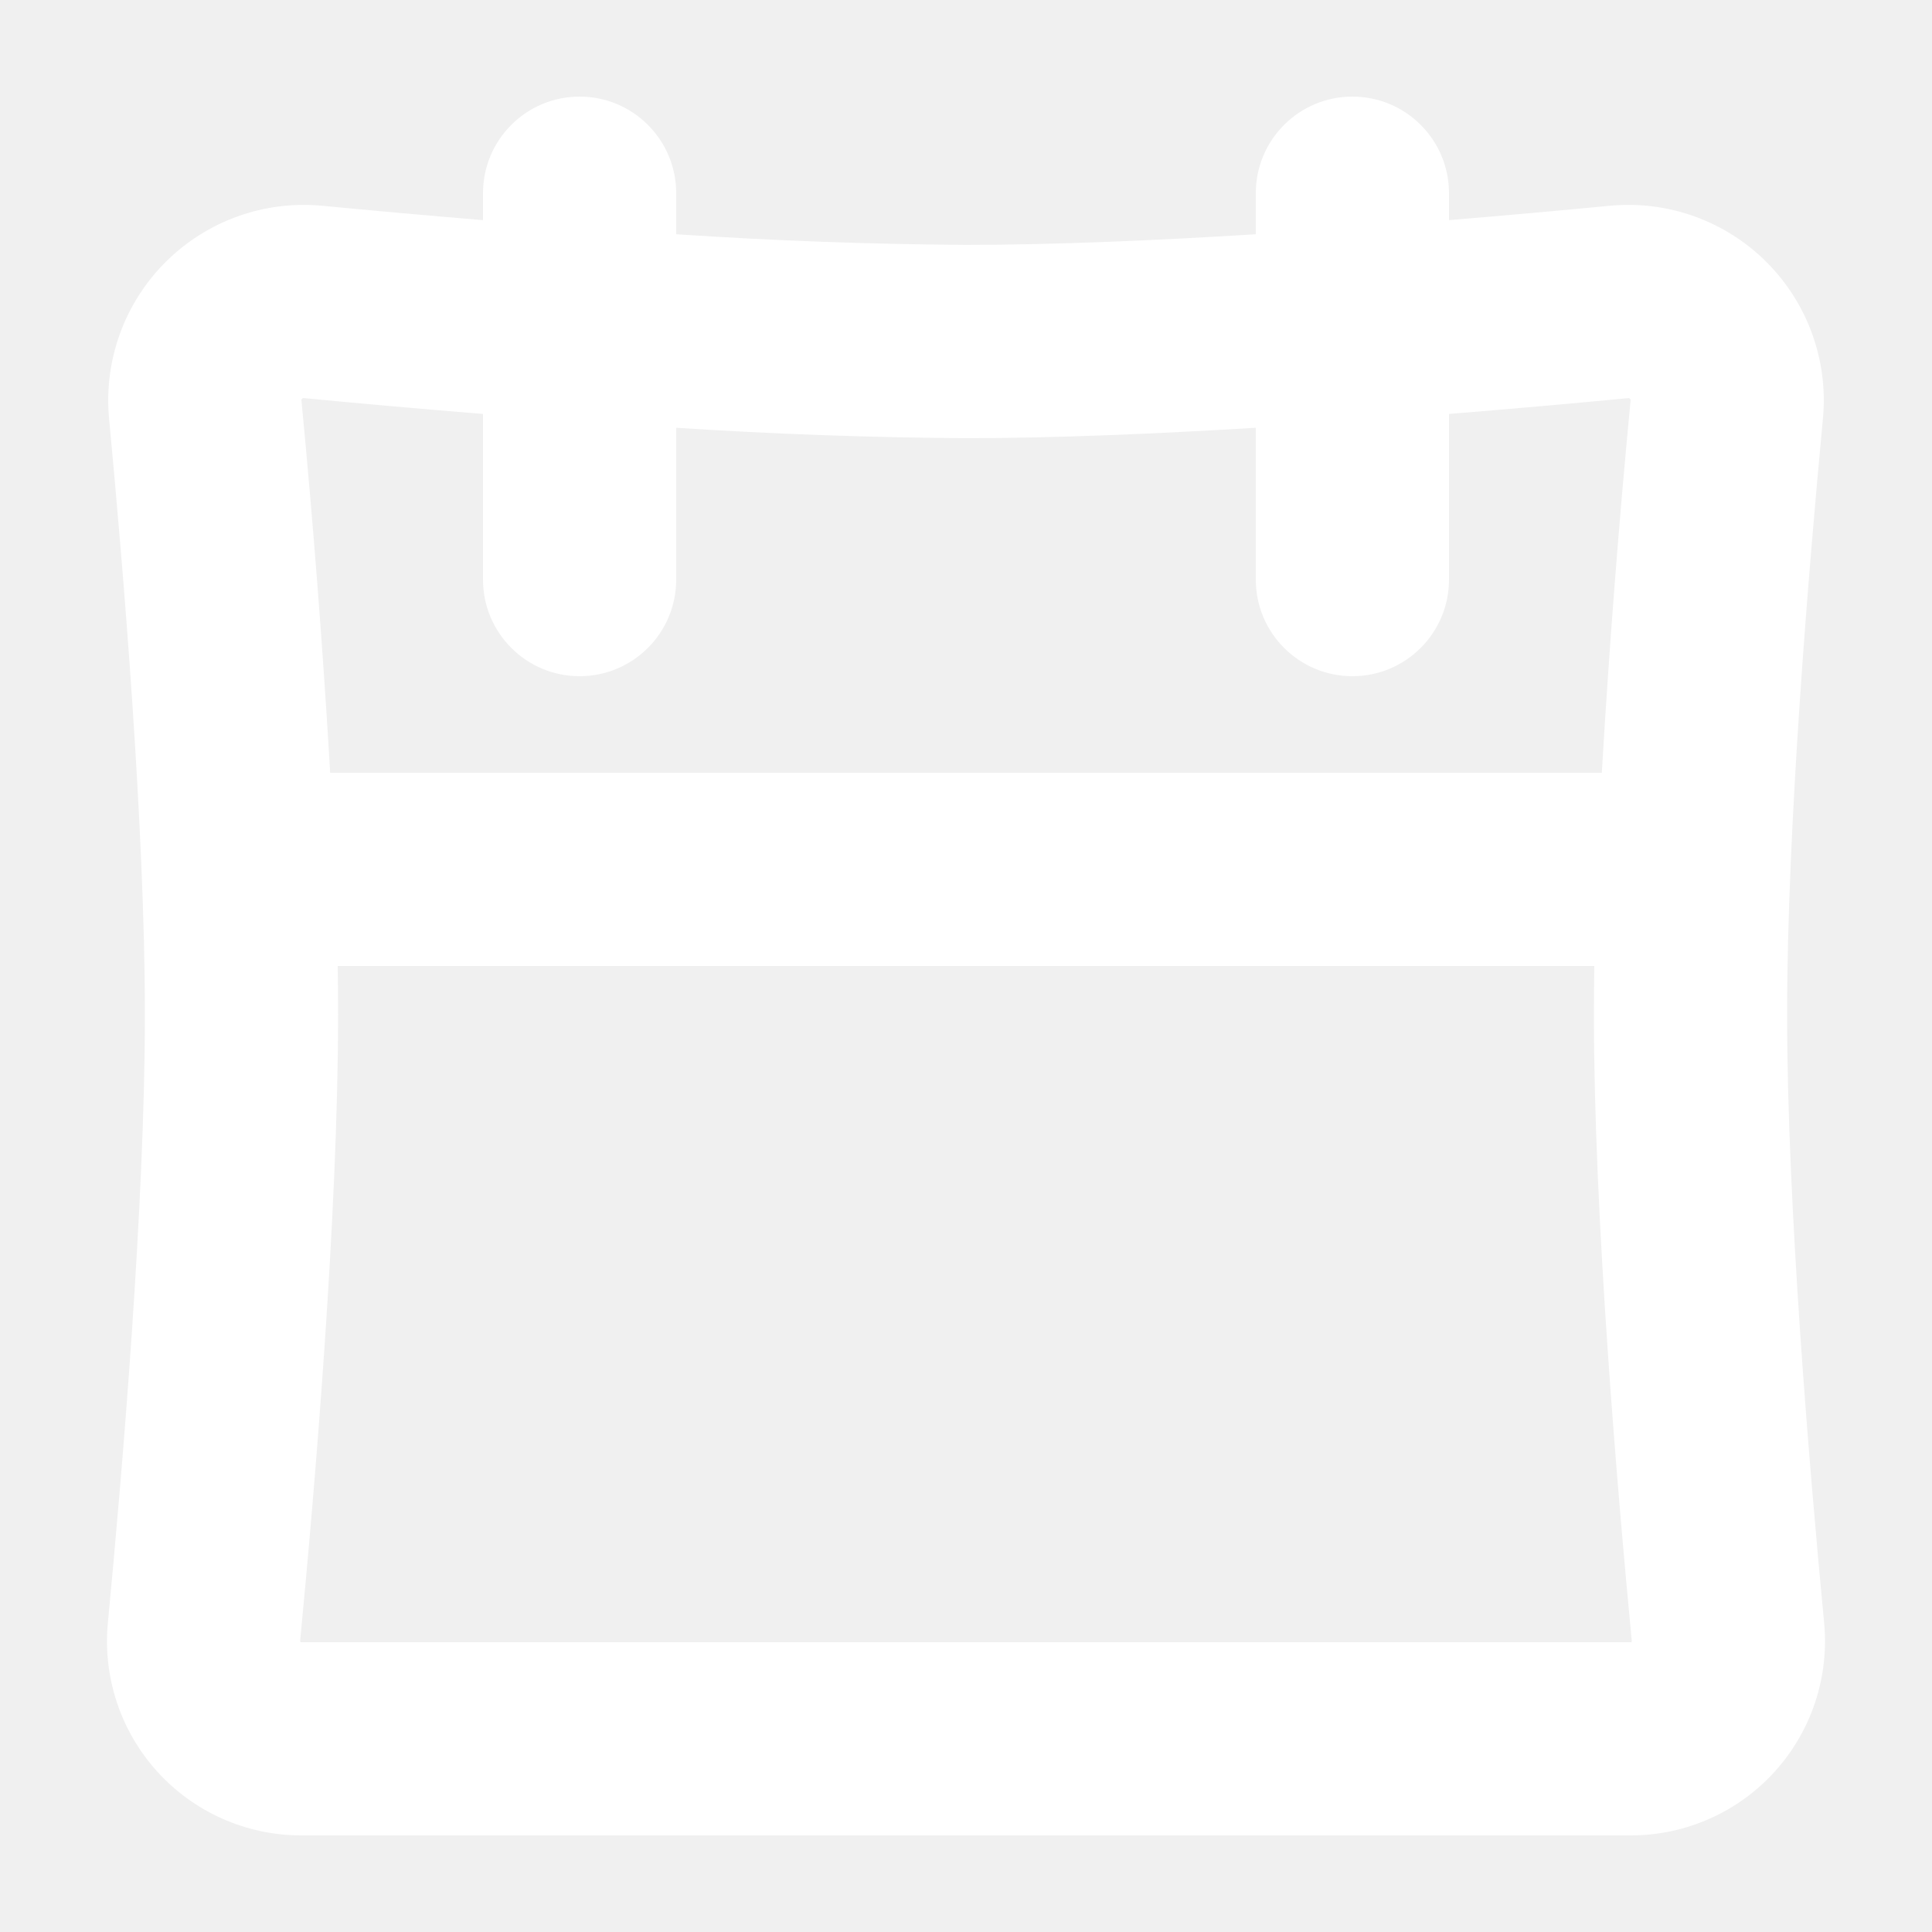
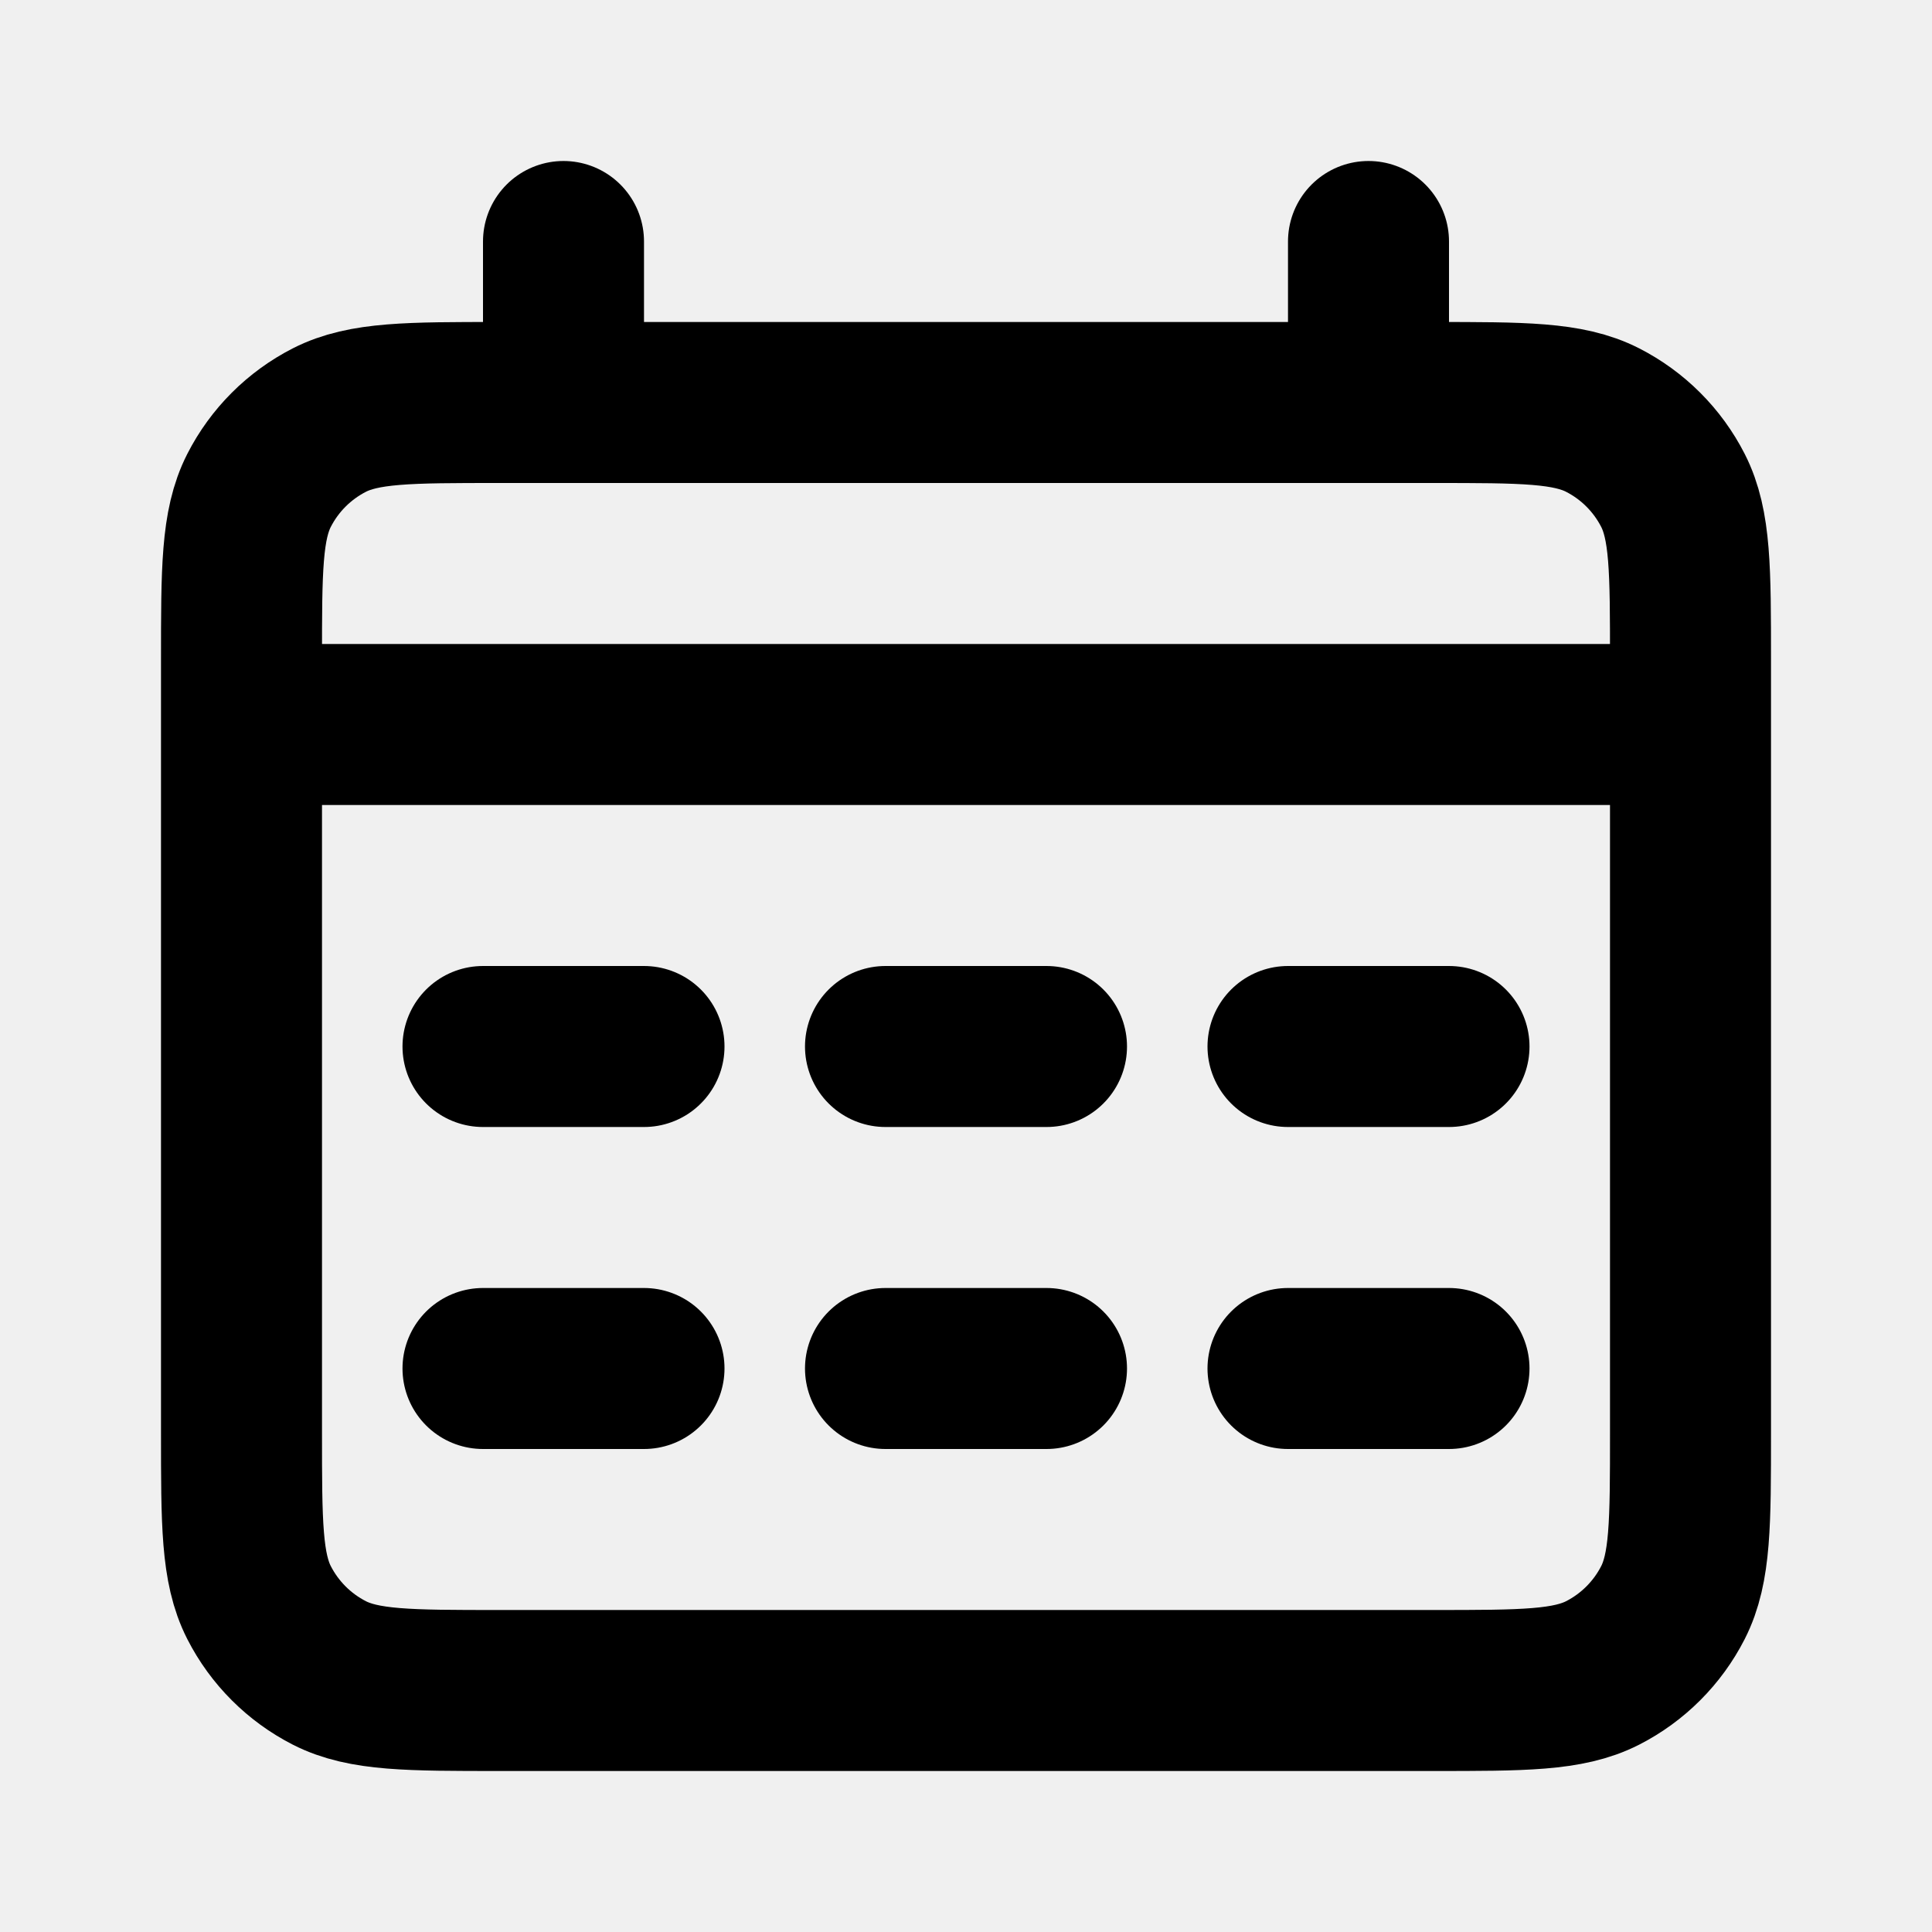
- <svg xmlns="http://www.w3.org/2000/svg" width="20px" height="20px" viewBox="0 0 20 20" fill="none">
-   <path fill="#fff" fill-rule="evenodd" d="M6 1a1 1 0 011 1v.425a50.22 50.22 0 003 .11c.901 0 1.957-.045 3-.11V2a1 1 0 112 0v.279c.625-.052 1.196-.104 1.665-.149a2.023 2.023 0 012.206 2.203c-.148 1.563-.371 4.244-.371 6.167 0 1.978.236 4.757.383 6.296A2.01 2.01 0 0116.885 19H3.115a2.01 2.01 0 01-1.998-2.204c.147-1.54.383-4.318.383-6.296 0-1.923-.223-4.604-.371-6.167A2.024 2.024 0 013.335 2.13c.469.045 1.04.097 1.665.149V2a1 1 0 011-1zm7 3.428V6a1 1 0 102 0V4.285a128.56 128.56 0 001.861-.164h.002l.01.007a.028.028 0 01.007.01v.006A104.73 104.73 0 0016.582 8H3.418a104.909 104.909 0 00-.298-3.861v-.002l.007-.009a.03.03 0 01.01-.007h.007c.51.049 1.15.107 1.856.164V6a1 1 0 102 0V4.428a51.34 51.34 0 003 .108c.912 0 1.963-.045 3-.108zM3.496 10c.003.17.004.338.004.5 0 2.085-.245 4.95-.393 6.487a.03.03 0 000 .004v.001a.017.017 0 00.007.008h13.772a.017.017 0 00.006-.006v-.007c-.147-1.537-.392-4.402-.392-6.487 0-.162.002-.33.004-.5H3.496z" />
+ <svg xmlns="http://www.w3.org/2000/svg" width="800px" height="800px" viewBox="0 0 24 24" fill="none">
+   <path d="M3 9H21M7 3V5M17 3V5M6 13H8M6 17H8M11 13H13M11 17H13M16 13H18M16 17H18M6.2 21H17.8C18.92 21 19.48 21 19.908 20.782C20.284 20.59 20.59 20.284 20.782 19.908C21 19.48 21 18.92 21 17.8V8.2C21 7.08 21 6.52 20.782 6.092C20.59 5.716 20.284 5.41 19.908 5.218C19.48 5 18.92 5 17.8 5H6.2C5.08 5 4.52 5 4.092 5.218C3.716 5.41 3.41 5.716 3.218 6.092C3 6.52 3 7.08 3 8.2V17.8C3 18.92 3 19.48 3.218 19.908C3.41 20.284 3.716 20.59 4.092 20.782C4.52 21 5.08 21 6.2 21Z" stroke="#000000" stroke-width="2" stroke-linecap="round" stroke-linejoin="round" />
</svg>
